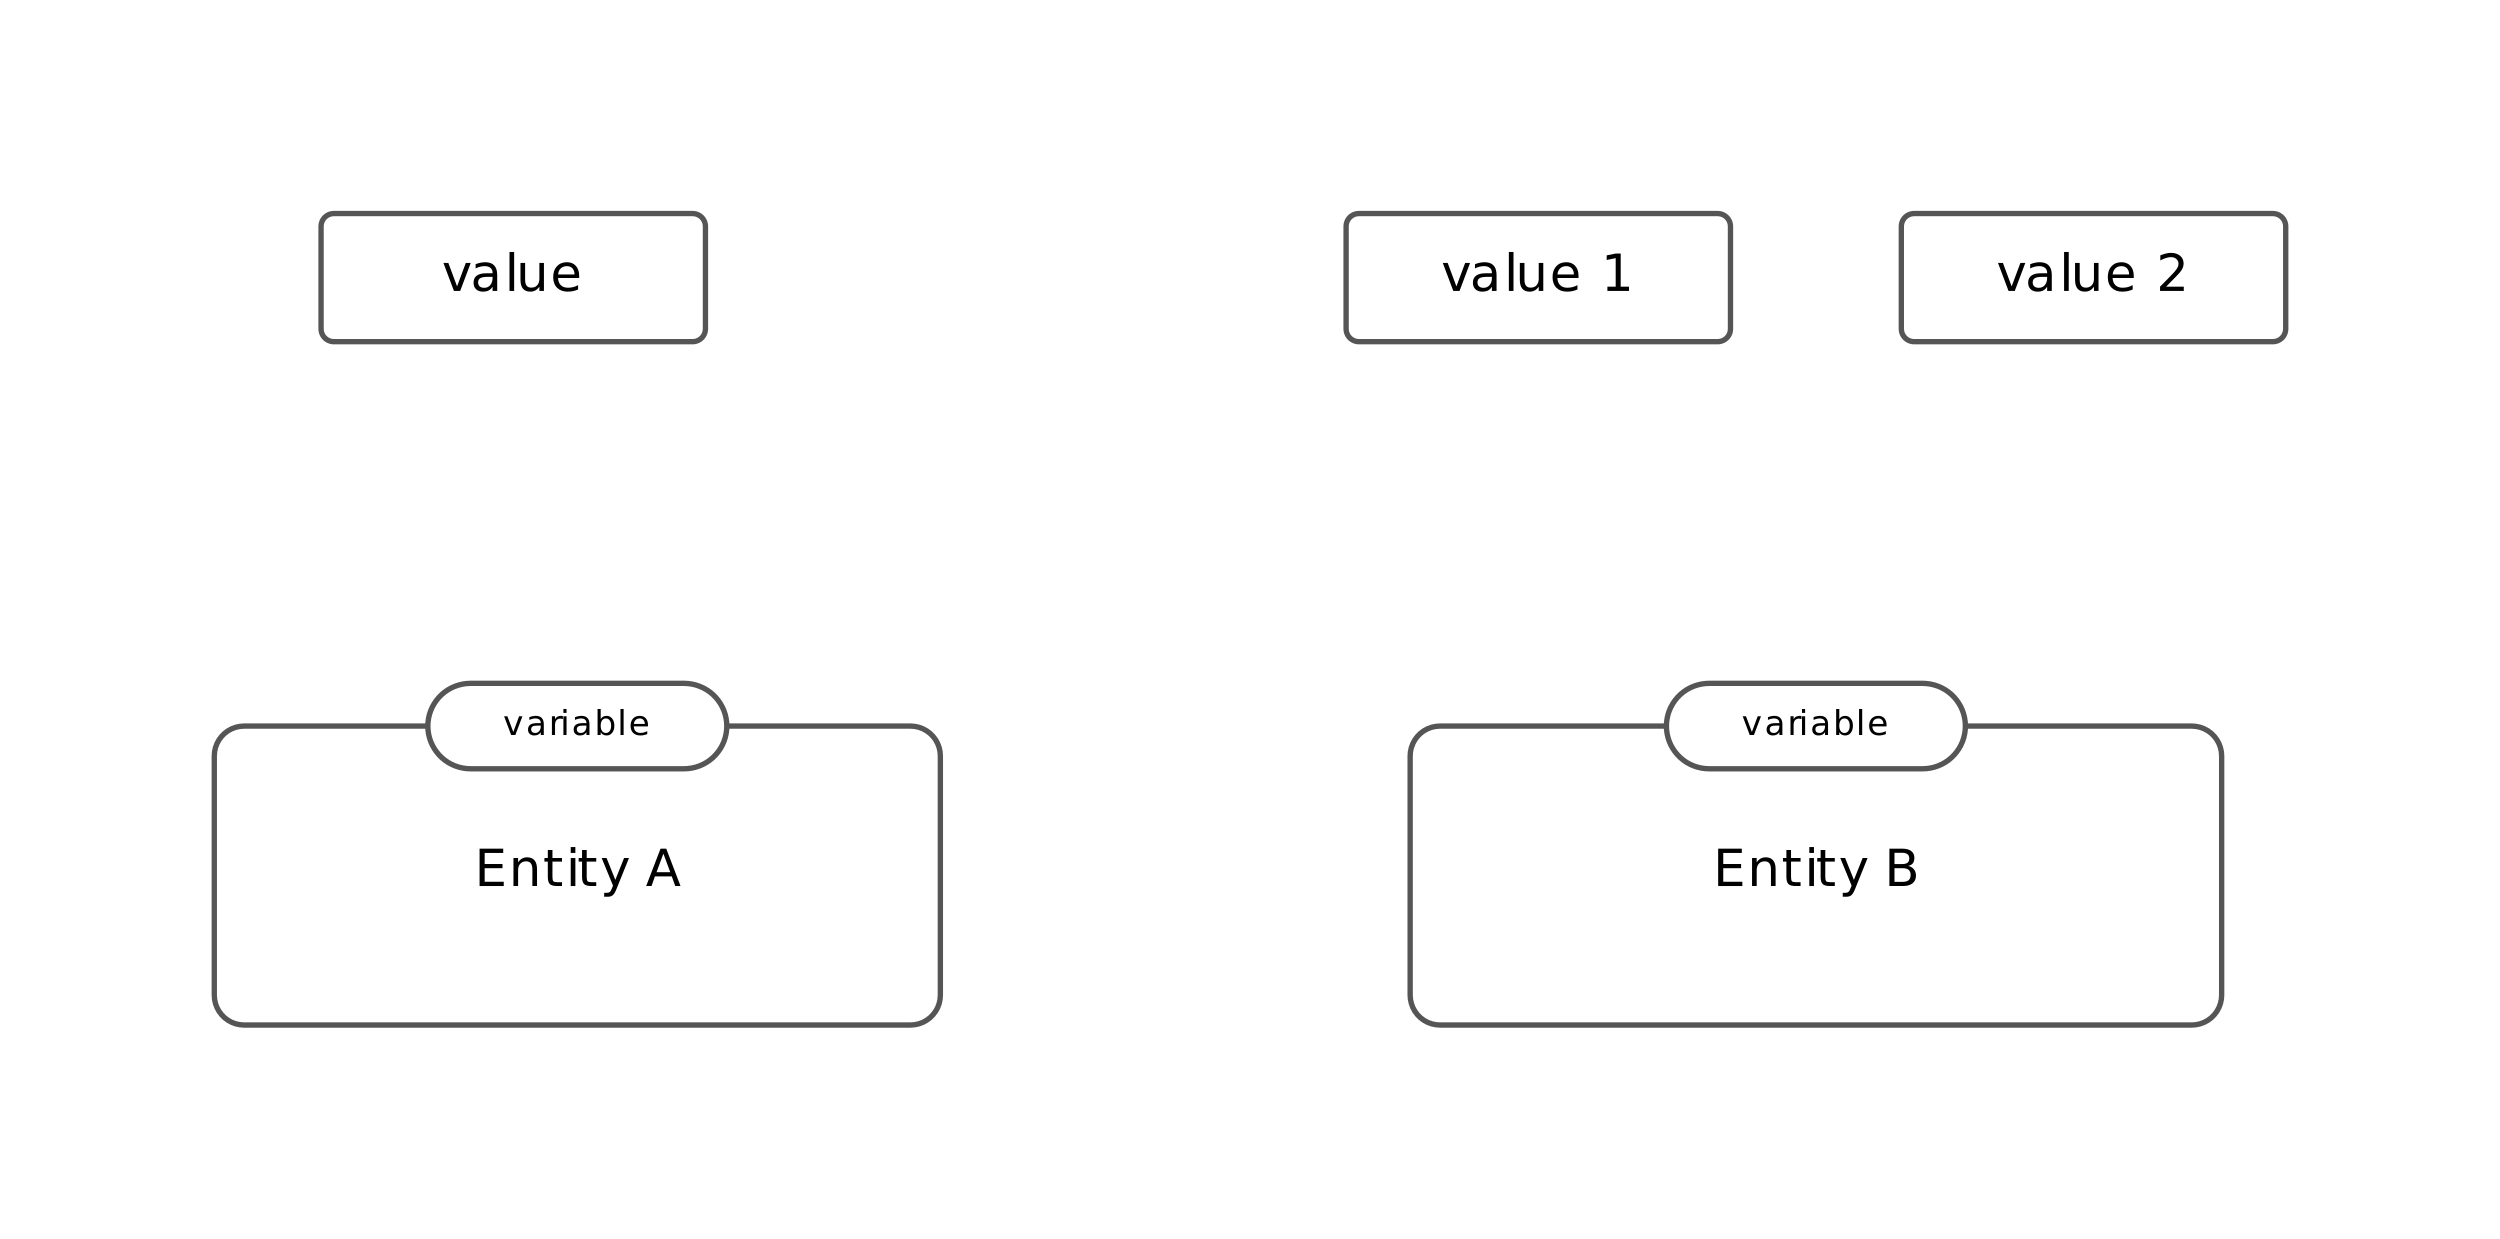
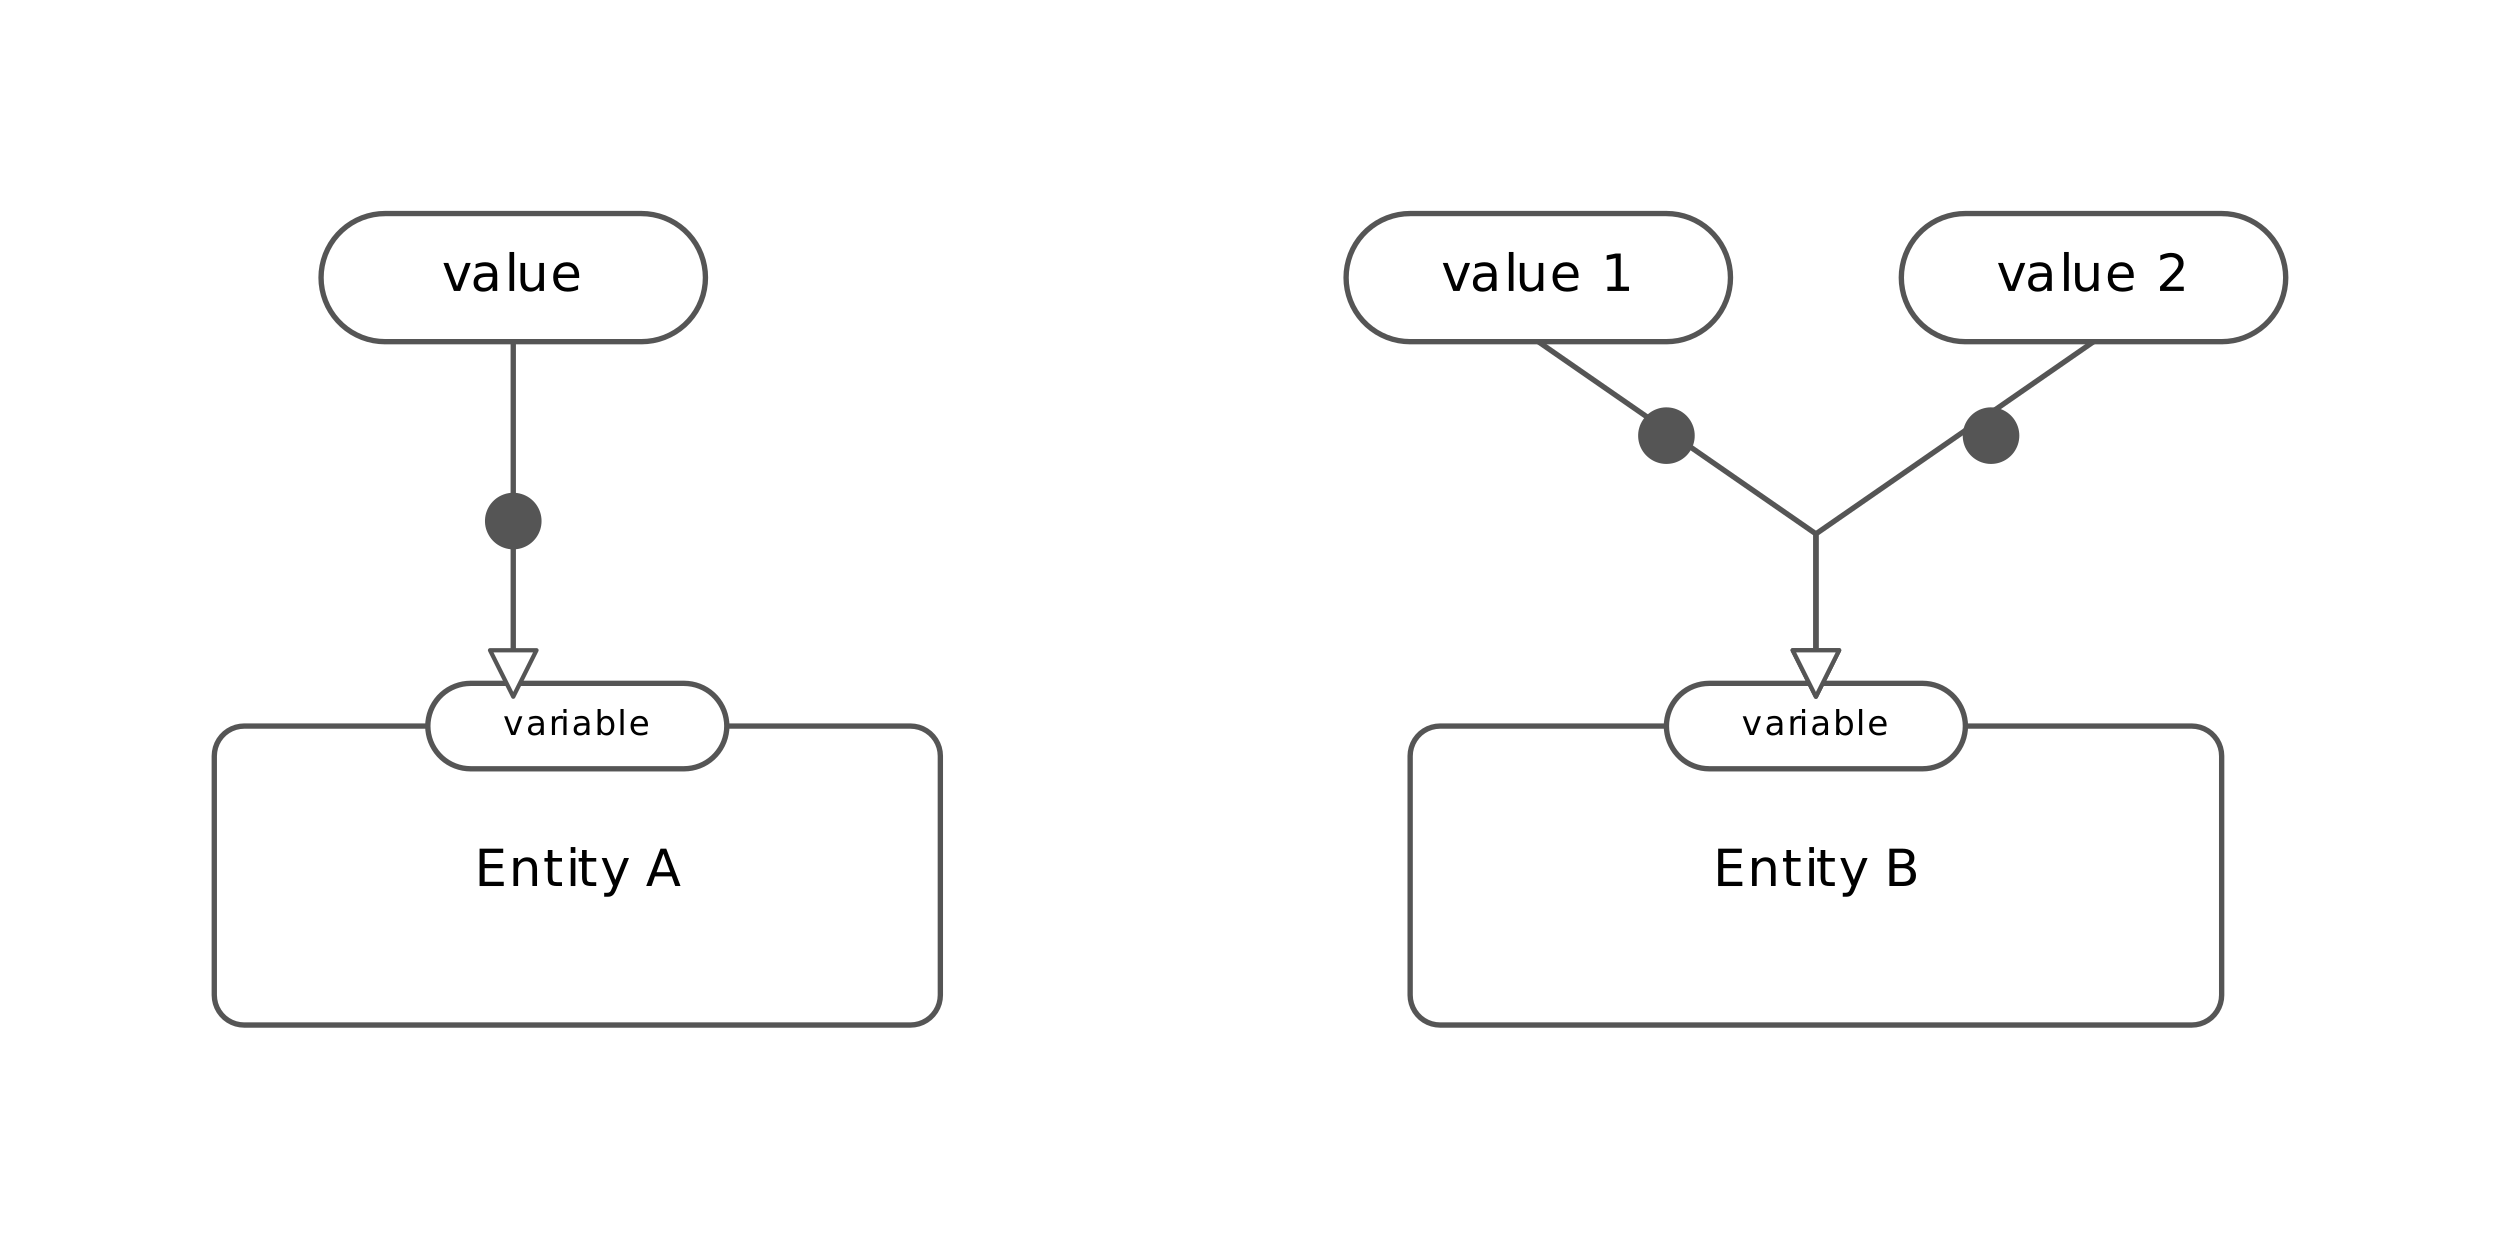
<svg xmlns="http://www.w3.org/2000/svg" xmlns:xlink="http://www.w3.org/1999/xlink" width="438" height="217" viewBox="0 0 438 217">
  <defs>
    <g>
      <g id="glyph-0-0">
        <path d="M 0.266 -4.906 L 1.125 -4.906 L 2.656 -0.797 L 4.188 -4.906 L 5.047 -4.906 L 3.203 0 L 2.109 0 Z M 0.266 -4.906 " />
      </g>
      <g id="glyph-0-1">
        <path d="M 3.078 -2.469 C 2.422 -2.469 1.969 -2.391 1.719 -2.234 C 1.469 -2.086 1.344 -1.836 1.344 -1.484 C 1.344 -1.191 1.438 -0.961 1.625 -0.797 C 1.812 -0.629 2.07 -0.547 2.406 -0.547 C 2.852 -0.547 3.207 -0.703 3.469 -1.016 C 3.738 -1.336 3.875 -1.766 3.875 -2.297 L 3.875 -2.469 Z M 4.688 -2.797 L 4.688 0 L 3.875 0 L 3.875 -0.75 C 3.695 -0.445 3.469 -0.223 3.188 -0.078 C 2.914 0.055 2.582 0.125 2.188 0.125 C 1.688 0.125 1.285 -0.016 0.984 -0.297 C 0.691 -0.578 0.547 -0.957 0.547 -1.438 C 0.547 -1.988 0.727 -2.398 1.094 -2.672 C 1.469 -2.953 2.02 -3.094 2.75 -3.094 L 3.875 -3.094 L 3.875 -3.188 C 3.875 -3.551 3.754 -3.832 3.516 -4.031 C 3.273 -4.238 2.93 -4.344 2.484 -4.344 C 2.203 -4.344 1.926 -4.305 1.656 -4.234 C 1.395 -4.172 1.145 -4.07 0.906 -3.938 L 0.906 -4.688 C 1.195 -4.801 1.477 -4.883 1.75 -4.938 C 2.031 -5 2.305 -5.031 2.578 -5.031 C 3.285 -5.031 3.812 -4.844 4.156 -4.469 C 4.508 -4.102 4.688 -3.547 4.688 -2.797 Z M 4.688 -2.797 " />
      </g>
      <g id="glyph-0-2">
        <path d="M 0.844 -6.828 L 1.656 -6.828 L 1.656 0 L 0.844 0 Z M 0.844 -6.828 " />
      </g>
      <g id="glyph-0-3">
        <path d="M 0.766 -1.938 L 0.766 -4.906 L 1.578 -4.906 L 1.578 -1.969 C 1.578 -1.5 1.664 -1.148 1.844 -0.922 C 2.02 -0.691 2.289 -0.578 2.656 -0.578 C 3.094 -0.578 3.438 -0.711 3.688 -0.984 C 3.945 -1.266 4.078 -1.645 4.078 -2.125 L 4.078 -4.906 L 4.875 -4.906 L 4.875 0 L 4.078 0 L 4.078 -0.75 C 3.879 -0.457 3.648 -0.238 3.391 -0.094 C 3.129 0.051 2.828 0.125 2.484 0.125 C 1.922 0.125 1.492 -0.047 1.203 -0.391 C 0.91 -0.742 0.766 -1.258 0.766 -1.938 Z M 2.797 -5.031 Z M 2.797 -5.031 " />
      </g>
      <g id="glyph-0-4">
        <path d="M 5.047 -2.656 L 5.047 -2.266 L 1.344 -2.266 C 1.375 -1.711 1.539 -1.289 1.844 -1 C 2.145 -0.707 2.562 -0.562 3.094 -0.562 C 3.406 -0.562 3.707 -0.598 4 -0.672 C 4.289 -0.742 4.578 -0.859 4.859 -1.016 L 4.859 -0.25 C 4.566 -0.125 4.27 -0.027 3.969 0.031 C 3.664 0.094 3.359 0.125 3.047 0.125 C 2.266 0.125 1.645 -0.098 1.188 -0.547 C 0.727 -1.004 0.5 -1.625 0.5 -2.406 C 0.5 -3.207 0.711 -3.844 1.141 -4.312 C 1.578 -4.789 2.164 -5.031 2.906 -5.031 C 3.562 -5.031 4.082 -4.816 4.469 -4.391 C 4.852 -3.961 5.047 -3.383 5.047 -2.656 Z M 4.234 -2.891 C 4.234 -3.336 4.113 -3.691 3.875 -3.953 C 3.633 -4.211 3.312 -4.344 2.906 -4.344 C 2.457 -4.344 2.098 -4.211 1.828 -3.953 C 1.555 -3.703 1.398 -3.348 1.359 -2.891 Z M 4.234 -2.891 " />
      </g>
      <g id="glyph-0-5">
        <path d="M 0.875 -6.547 L 5.016 -6.547 L 5.016 -5.797 L 1.766 -5.797 L 1.766 -3.859 L 4.891 -3.859 L 4.891 -3.125 L 1.766 -3.125 L 1.766 -0.75 L 5.109 -0.75 L 5.109 0 L 0.875 0 Z M 0.875 -6.547 " />
      </g>
      <g id="glyph-0-6">
        <path d="M 4.938 -2.969 L 4.938 0 L 4.125 0 L 4.125 -2.938 C 4.125 -3.406 4.031 -3.754 3.844 -3.984 C 3.664 -4.211 3.395 -4.328 3.031 -4.328 C 2.594 -4.328 2.25 -4.188 2 -3.906 C 1.75 -3.633 1.625 -3.258 1.625 -2.781 L 1.625 0 L 0.812 0 L 0.812 -4.906 L 1.625 -4.906 L 1.625 -4.156 C 1.82 -4.445 2.051 -4.664 2.312 -4.812 C 2.57 -4.957 2.875 -5.031 3.219 -5.031 C 3.781 -5.031 4.207 -4.852 4.5 -4.5 C 4.789 -4.156 4.938 -3.645 4.938 -2.969 Z M 4.938 -2.969 " />
      </g>
      <g id="glyph-0-7">
        <path d="M 1.641 -6.312 L 1.641 -4.906 L 3.312 -4.906 L 3.312 -4.281 L 1.641 -4.281 L 1.641 -1.625 C 1.641 -1.219 1.691 -0.957 1.797 -0.844 C 1.91 -0.727 2.141 -0.672 2.484 -0.672 L 3.312 -0.672 L 3.312 0 L 2.484 0 C 1.859 0 1.426 -0.113 1.188 -0.344 C 0.945 -0.582 0.828 -1.008 0.828 -1.625 L 0.828 -4.281 L 0.234 -4.281 L 0.234 -4.906 L 0.828 -4.906 L 0.828 -6.312 Z M 1.641 -6.312 " />
      </g>
      <g id="glyph-0-8">
        <path d="M 0.844 -4.906 L 1.656 -4.906 L 1.656 0 L 0.844 0 Z M 0.844 -6.828 L 1.656 -6.828 L 1.656 -5.797 L 0.844 -5.797 Z M 0.844 -6.828 " />
      </g>
      <g id="glyph-0-9">
        <path d="M 2.891 0.453 C 2.66 1.035 2.438 1.414 2.219 1.594 C 2.008 1.781 1.723 1.875 1.359 1.875 L 0.703 1.875 L 0.703 1.188 L 1.188 1.188 C 1.406 1.188 1.578 1.133 1.703 1.031 C 1.828 0.926 1.961 0.68 2.109 0.297 L 2.25 -0.078 L 0.266 -4.906 L 1.125 -4.906 L 2.656 -1.078 L 4.188 -4.906 L 5.047 -4.906 Z M 2.891 0.453 " />
      </g>
      <g id="glyph-0-10">
</g>
      <g id="glyph-0-11">
        <path d="M 3.078 -5.672 L 1.875 -2.422 L 4.281 -2.422 Z M 2.578 -6.547 L 3.578 -6.547 L 6.078 0 L 5.156 0 L 4.547 -1.688 L 1.594 -1.688 L 1 0 L 0.062 0 Z M 2.578 -6.547 " />
      </g>
      <g id="glyph-0-12">
        <path d="M 1.109 -0.75 L 2.562 -0.75 L 2.562 -5.75 L 0.984 -5.422 L 0.984 -6.234 L 2.547 -6.547 L 3.438 -6.547 L 3.438 -0.75 L 4.891 -0.75 L 4.891 0 L 1.109 0 Z M 1.109 -0.75 " />
      </g>
      <g id="glyph-0-13">
        <path d="M 1.719 -0.75 L 4.812 -0.75 L 4.812 0 L 0.656 0 L 0.656 -0.75 C 0.988 -1.094 1.445 -1.555 2.031 -2.141 C 2.613 -2.734 2.977 -3.113 3.125 -3.281 C 3.406 -3.602 3.602 -3.875 3.719 -4.094 C 3.832 -4.312 3.891 -4.531 3.891 -4.75 C 3.891 -5.094 3.766 -5.375 3.516 -5.594 C 3.273 -5.812 2.961 -5.922 2.578 -5.922 C 2.297 -5.922 2 -5.867 1.688 -5.766 C 1.383 -5.672 1.055 -5.531 0.703 -5.344 L 0.703 -6.234 C 1.055 -6.379 1.391 -6.488 1.703 -6.562 C 2.016 -6.633 2.297 -6.672 2.547 -6.672 C 3.234 -6.672 3.773 -6.5 4.172 -6.156 C 4.578 -5.82 4.781 -5.367 4.781 -4.797 C 4.781 -4.523 4.727 -4.27 4.625 -4.031 C 4.531 -3.789 4.348 -3.508 4.078 -3.188 C 4.004 -3.094 3.77 -2.844 3.375 -2.438 C 2.988 -2.039 2.438 -1.477 1.719 -0.75 Z M 1.719 -0.75 " />
      </g>
      <g id="glyph-0-14">
        <path d="M 1.766 -3.125 L 1.766 -0.734 L 3.188 -0.734 C 3.664 -0.734 4.02 -0.832 4.25 -1.031 C 4.477 -1.227 4.594 -1.531 4.594 -1.938 C 4.594 -2.344 4.477 -2.641 4.25 -2.828 C 4.02 -3.023 3.664 -3.125 3.188 -3.125 Z M 1.766 -5.828 L 1.766 -3.844 L 3.078 -3.844 C 3.516 -3.844 3.836 -3.922 4.047 -4.078 C 4.254 -4.242 4.359 -4.492 4.359 -4.828 C 4.359 -5.16 4.254 -5.41 4.047 -5.578 C 3.836 -5.742 3.516 -5.828 3.078 -5.828 Z M 0.875 -6.547 L 3.141 -6.547 C 3.816 -6.547 4.336 -6.406 4.703 -6.125 C 5.066 -5.844 5.25 -5.445 5.25 -4.938 C 5.25 -4.531 5.156 -4.207 4.969 -3.969 C 4.781 -3.738 4.508 -3.594 4.156 -3.531 C 4.582 -3.438 4.914 -3.238 5.156 -2.938 C 5.406 -2.645 5.531 -2.273 5.531 -1.828 C 5.531 -1.242 5.328 -0.789 4.922 -0.469 C 4.523 -0.156 3.961 0 3.234 0 L 0.875 0 Z M 0.875 -6.547 " />
      </g>
      <g id="glyph-1-0">
        <path d="M 0.172 -3.281 L 0.75 -3.281 L 1.781 -0.531 L 2.797 -3.281 L 3.375 -3.281 L 2.141 0 L 1.406 0 Z M 0.172 -3.281 " />
      </g>
      <g id="glyph-1-1">
        <path d="M 2.062 -1.656 C 1.625 -1.656 1.32 -1.602 1.156 -1.5 C 0.988 -1.395 0.906 -1.223 0.906 -0.984 C 0.906 -0.797 0.969 -0.645 1.094 -0.531 C 1.219 -0.414 1.391 -0.359 1.609 -0.359 C 1.898 -0.359 2.133 -0.461 2.312 -0.672 C 2.5 -0.891 2.594 -1.176 2.594 -1.531 L 2.594 -1.656 Z M 3.125 -1.875 L 3.125 0 L 2.594 0 L 2.594 -0.5 C 2.469 -0.301 2.312 -0.156 2.125 -0.062 C 1.945 0.027 1.723 0.078 1.453 0.078 C 1.117 0.078 0.852 -0.016 0.656 -0.203 C 0.457 -0.391 0.359 -0.641 0.359 -0.953 C 0.359 -1.328 0.484 -1.609 0.734 -1.797 C 0.984 -1.984 1.352 -2.078 1.844 -2.078 L 2.594 -2.078 L 2.594 -2.125 C 2.594 -2.375 2.508 -2.566 2.344 -2.703 C 2.188 -2.836 1.957 -2.906 1.656 -2.906 C 1.469 -2.906 1.285 -2.879 1.109 -2.828 C 0.93 -2.785 0.758 -2.723 0.594 -2.641 L 0.594 -3.125 C 0.789 -3.207 0.984 -3.266 1.172 -3.297 C 1.359 -3.336 1.539 -3.359 1.719 -3.359 C 2.188 -3.359 2.535 -3.234 2.766 -2.984 C 3.004 -2.742 3.125 -2.375 3.125 -1.875 Z M 3.125 -1.875 " />
      </g>
      <g id="glyph-1-2">
        <path d="M 2.469 -2.781 C 2.406 -2.812 2.336 -2.832 2.266 -2.844 C 2.191 -2.863 2.113 -2.875 2.031 -2.875 C 1.727 -2.875 1.492 -2.773 1.328 -2.578 C 1.172 -2.379 1.094 -2.098 1.094 -1.734 L 1.094 0 L 0.547 0 L 0.547 -3.281 L 1.094 -3.281 L 1.094 -2.766 C 1.195 -2.973 1.336 -3.125 1.516 -3.219 C 1.703 -3.312 1.926 -3.359 2.188 -3.359 C 2.227 -3.359 2.27 -3.352 2.312 -3.344 C 2.352 -3.344 2.406 -3.336 2.469 -3.328 Z M 2.469 -2.781 " />
      </g>
      <g id="glyph-1-3">
        <path d="M 0.562 -3.281 L 1.109 -3.281 L 1.109 0 L 0.562 0 Z M 0.562 -4.562 L 1.109 -4.562 L 1.109 -3.875 L 0.562 -3.875 Z M 0.562 -4.562 " />
      </g>
      <g id="glyph-1-4">
        <path d="M 2.922 -1.641 C 2.922 -2.035 2.836 -2.344 2.672 -2.562 C 2.516 -2.789 2.289 -2.906 2 -2.906 C 1.719 -2.906 1.492 -2.789 1.328 -2.562 C 1.172 -2.344 1.094 -2.035 1.094 -1.641 C 1.094 -1.242 1.172 -0.93 1.328 -0.703 C 1.492 -0.473 1.719 -0.359 2 -0.359 C 2.289 -0.359 2.516 -0.473 2.672 -0.703 C 2.836 -0.93 2.922 -1.242 2.922 -1.641 Z M 1.094 -2.781 C 1.195 -2.977 1.336 -3.125 1.516 -3.219 C 1.691 -3.312 1.898 -3.359 2.141 -3.359 C 2.535 -3.359 2.859 -3.195 3.109 -2.875 C 3.359 -2.562 3.484 -2.148 3.484 -1.641 C 3.484 -1.117 3.359 -0.703 3.109 -0.391 C 2.859 -0.078 2.535 0.078 2.141 0.078 C 1.898 0.078 1.691 0.027 1.516 -0.062 C 1.336 -0.156 1.195 -0.301 1.094 -0.5 L 1.094 0 L 0.547 0 L 0.547 -4.562 L 1.094 -4.562 Z M 1.094 -2.781 " />
      </g>
      <g id="glyph-1-5">
        <path d="M 0.562 -4.562 L 1.109 -4.562 L 1.109 0 L 0.562 0 Z M 0.562 -4.562 " />
      </g>
      <g id="glyph-1-6">
        <path d="M 3.375 -1.781 L 3.375 -1.516 L 0.891 -1.516 C 0.91 -1.141 1.02 -0.852 1.219 -0.656 C 1.426 -0.469 1.707 -0.375 2.062 -0.375 C 2.27 -0.375 2.469 -0.398 2.656 -0.453 C 2.852 -0.504 3.051 -0.578 3.25 -0.672 L 3.25 -0.172 C 3.051 -0.086 2.848 -0.023 2.641 0.016 C 2.441 0.055 2.238 0.078 2.031 0.078 C 1.508 0.078 1.094 -0.07 0.781 -0.375 C 0.477 -0.676 0.328 -1.086 0.328 -1.609 C 0.328 -2.148 0.473 -2.578 0.766 -2.891 C 1.055 -3.203 1.445 -3.359 1.938 -3.359 C 2.383 -3.359 2.734 -3.219 2.984 -2.938 C 3.242 -2.656 3.375 -2.27 3.375 -1.781 Z M 2.828 -1.938 C 2.828 -2.227 2.742 -2.461 2.578 -2.641 C 2.422 -2.816 2.211 -2.906 1.953 -2.906 C 1.648 -2.906 1.406 -2.816 1.219 -2.641 C 1.039 -2.473 0.938 -2.238 0.906 -1.938 Z M 2.828 -1.938 " />
      </g>
    </g>
  </defs>
  <rect x="-43.8" y="-21.7" width="525.6" height="260.4" fill="rgb(100%, 100%, 100%)" fill-opacity="1" />
-   <path fill-rule="nonzero" fill="rgb(100%, 100%, 100%)" fill-opacity="1" stroke-width="0.938" stroke-linecap="round" stroke-linejoin="round" stroke="rgb(33.333%, 33.333%, 33.333%)" stroke-opacity="1" stroke-miterlimit="10" d="M 58.496 37.414 L 121.352 37.414 L 121.668 37.438 L 121.984 37.504 L 122.281 37.617 L 122.562 37.77 L 122.82 37.961 L 123.047 38.188 L 123.238 38.445 L 123.391 38.727 L 123.504 39.027 L 123.57 39.34 L 123.594 39.66 L 123.594 57.617 L 123.57 57.938 L 123.504 58.25 L 123.391 58.551 L 123.238 58.832 L 123.047 59.086 L 122.82 59.312 L 122.562 59.504 L 122.281 59.66 L 121.984 59.77 L 121.668 59.84 L 121.352 59.863 L 58.496 59.863 L 58.176 59.84 L 57.863 59.77 L 57.562 59.66 L 57.281 59.504 L 57.023 59.312 L 56.797 59.086 L 56.605 58.832 L 56.453 58.551 L 56.34 58.25 L 56.273 57.938 L 56.25 57.617 L 56.25 39.66 L 56.273 39.34 L 56.34 39.027 L 56.453 38.727 L 56.605 38.445 L 56.797 38.188 L 57.023 37.961 L 57.281 37.77 L 57.562 37.617 L 57.863 37.504 L 58.176 37.438 Z M 58.496 37.414 " />
+   <path fill="none" stroke-width="0.938" stroke-linecap="round" stroke-linejoin="round" stroke="rgb(33.333%, 33.333%, 33.333%)" stroke-opacity="1" stroke-miterlimit="10" d="M 89.922 59.863 L 89.922 119.723 " />
+   <path fill="none" stroke-width="0.938" stroke-linecap="round" stroke-linejoin="round" stroke="rgb(33.333%, 33.333%, 33.333%)" stroke-opacity="1" stroke-miterlimit="10" d="M 269.508 59.863 L 318.148 93.535 L 318.148 119.723 " />
+   <path fill="none" stroke-width="0.938" stroke-linecap="round" stroke-linejoin="round" stroke="rgb(33.333%, 33.333%, 33.333%)" stroke-opacity="1" stroke-miterlimit="10" d="M 366.785 59.863 L 318.148 93.535 L 318.148 119.723 " />
+   <path fill-rule="nonzero" fill="rgb(100%, 100%, 100%)" fill-opacity="1" stroke-width="0.938" stroke-linecap="round" stroke-linejoin="round" stroke="rgb(33.333%, 33.333%, 33.333%)" stroke-opacity="1" stroke-miterlimit="10" d="M 67.473 37.414 L 112.371 37.414 L 113.406 37.461 L 114.434 37.605 L 115.441 37.844 L 116.426 38.172 L 117.375 38.59 L 118.281 39.094 L 119.133 39.68 L 119.934 40.344 L 120.664 41.078 L 121.328 41.875 L 121.914 42.73 L 122.418 43.637 L 122.836 44.582 L 123.168 45.566 L 123.402 46.574 L 123.547 47.602 L 123.594 48.637 L 123.547 49.672 L 123.402 50.699 L 123.168 51.711 L 122.836 52.691 L 122.418 53.641 L 121.914 54.547 L 121.328 55.402 L 120.664 56.199 L 119.934 56.934 L 119.133 57.594 L 118.281 58.18 L 117.375 58.684 L 116.426 59.105 L 115.441 59.434 L 114.434 59.672 L 113.406 59.812 L 112.371 59.863 L 67.473 59.863 L 66.438 59.812 L 65.41 59.672 L 64.402 59.434 L 63.418 59.105 L 62.473 58.684 L 61.566 58.18 L 60.711 57.594 L 59.914 56.934 L 59.18 56.199 L 58.516 55.402 L 57.93 54.547 L 57.426 53.641 L 57.008 52.691 L 56.68 51.711 L 56.441 50.699 L 56.297 49.672 L 56.25 48.637 L 56.297 47.602 L 56.441 46.574 L 56.68 45.566 L 57.008 44.582 L 57.426 43.637 L 57.93 42.73 L 58.516 41.875 L 59.18 41.078 L 59.914 40.344 L 60.711 39.68 L 61.566 39.094 L 62.473 38.59 L 63.418 38.172 L 64.402 37.844 L 65.41 37.605 L 66.438 37.461 Z M 67.473 37.414 " />
  <g fill="rgb(0%, 0%, 0%)" fill-opacity="1">
    <use xlink:href="#glyph-0-0" x="77.422" y="50.972" />
    <use xlink:href="#glyph-0-1" x="82.422" y="50.972" />
    <use xlink:href="#glyph-0-2" x="88.422" y="50.972" />
    <use xlink:href="#glyph-0-3" x="90.422" y="50.972" />
    <use xlink:href="#glyph-0-4" x="96.422" y="50.972" />
  </g>
  <path fill-rule="nonzero" fill="rgb(100%, 100%, 100%)" fill-opacity="1" stroke-width="0.938" stroke-linecap="round" stroke-linejoin="round" stroke="rgb(33.333%, 33.333%, 33.333%)" stroke-opacity="1" stroke-miterlimit="10" d="M 42.781 127.207 L 159.512 127.207 L 160.258 127.262 L 160.988 127.418 L 161.688 127.68 L 162.344 128.039 L 162.941 128.484 L 163.469 129.016 L 163.918 129.613 L 164.277 130.27 L 164.539 130.969 L 164.695 131.699 L 164.75 132.445 L 164.75 174.348 L 164.695 175.094 L 164.539 175.824 L 164.277 176.523 L 163.918 177.18 L 163.469 177.777 L 162.941 178.309 L 162.344 178.754 L 161.688 179.113 L 160.988 179.375 L 160.258 179.531 L 159.512 179.586 L 42.781 179.586 L 42.035 179.531 L 41.305 179.375 L 40.605 179.113 L 39.949 178.754 L 39.352 178.309 L 38.824 177.777 L 38.375 177.18 L 38.016 176.523 L 37.754 175.824 L 37.598 175.094 L 37.543 174.348 L 37.543 132.445 L 37.598 131.699 L 37.754 130.969 L 38.016 130.27 L 38.375 129.613 L 38.824 129.016 L 39.352 128.484 L 39.949 128.039 L 40.605 127.68 L 41.305 127.418 L 42.035 127.262 Z M 42.781 127.207 " />
  <g fill="rgb(0%, 0%, 0%)" fill-opacity="1">
    <use xlink:href="#glyph-0-5" x="83.148" y="155.233" />
    <use xlink:href="#glyph-0-6" x="89.148" y="155.233" />
    <use xlink:href="#glyph-0-7" x="95.148" y="155.233" />
    <use xlink:href="#glyph-0-8" x="99.148" y="155.233" />
    <use xlink:href="#glyph-0-7" x="101.148" y="155.233" />
    <use xlink:href="#glyph-0-9" x="105.148" y="155.233" />
    <use xlink:href="#glyph-0-10" x="110.148" y="155.233" />
    <use xlink:href="#glyph-0-11" x="113.148" y="155.233" />
  </g>
  <path fill-rule="nonzero" fill="rgb(100%, 100%, 100%)" fill-opacity="1" stroke-width="0.938" stroke-linecap="round" stroke-linejoin="round" stroke="rgb(33.333%, 33.333%, 33.333%)" stroke-opacity="1" stroke-miterlimit="10" d="M 82.441 119.723 L 119.852 119.723 L 120.543 119.758 L 121.227 119.852 L 121.902 120.012 L 122.555 120.23 L 123.188 120.508 L 123.793 120.844 L 124.363 121.234 L 124.895 121.676 L 125.383 122.164 L 125.824 122.699 L 126.215 123.27 L 126.551 123.871 L 126.832 124.504 L 127.051 125.16 L 127.207 125.832 L 127.305 126.516 L 127.336 127.207 L 127.305 127.898 L 127.207 128.582 L 127.051 129.254 L 126.832 129.91 L 126.551 130.543 L 126.215 131.145 L 125.824 131.715 L 125.383 132.246 L 124.895 132.738 L 124.363 133.18 L 123.793 133.57 L 123.188 133.906 L 122.555 134.184 L 121.902 134.402 L 121.227 134.562 L 120.543 134.656 L 119.852 134.691 L 82.441 134.691 L 81.75 134.656 L 81.066 134.562 L 80.391 134.402 L 79.738 134.184 L 79.105 133.906 L 78.5 133.57 L 77.93 133.18 L 77.398 132.738 L 76.91 132.246 L 76.469 131.715 L 76.078 131.145 L 75.742 130.543 L 75.461 129.91 L 75.242 129.254 L 75.086 128.582 L 74.988 127.898 L 74.957 127.207 L 74.988 126.516 L 75.086 125.832 L 75.242 125.16 L 75.461 124.504 L 75.742 123.871 L 76.078 123.27 L 76.469 122.699 L 76.91 122.164 L 77.398 121.676 L 77.93 121.234 L 78.5 120.844 L 79.105 120.508 L 79.738 120.23 L 80.391 120.012 L 81.066 119.852 L 81.75 119.758 Z M 82.441 119.723 " />
  <g fill="rgb(0%, 0%, 0%)" fill-opacity="1">
    <use xlink:href="#glyph-1-0" x="88.148" y="128.776" />
    <use xlink:href="#glyph-1-1" x="92.148" y="128.776" />
    <use xlink:href="#glyph-1-2" x="96.148" y="128.776" />
    <use xlink:href="#glyph-1-3" x="98.148" y="128.776" />
    <use xlink:href="#glyph-1-1" x="100.148" y="128.776" />
    <use xlink:href="#glyph-1-4" x="104.148" y="128.776" />
    <use xlink:href="#glyph-1-5" x="108.148" y="128.776" />
    <use xlink:href="#glyph-1-6" x="110.148" y="128.776" />
  </g>
-   <path fill-rule="nonzero" fill="rgb(100%, 100%, 100%)" fill-opacity="1" stroke-width="0.938" stroke-linecap="round" stroke-linejoin="round" stroke="rgb(33.333%, 33.333%, 33.333%)" stroke-opacity="1" stroke-miterlimit="10" d="M 238.082 37.414 L 300.938 37.414 L 301.254 37.438 L 301.57 37.504 L 301.867 37.617 L 302.148 37.77 L 302.406 37.961 L 302.633 38.188 L 302.824 38.445 L 302.977 38.727 L 303.09 39.027 L 303.156 39.34 L 303.18 39.66 L 303.18 57.617 L 303.156 57.938 L 303.09 58.25 L 302.977 58.551 L 302.824 58.832 L 302.633 59.086 L 302.406 59.312 L 302.148 59.504 L 301.867 59.66 L 301.57 59.77 L 301.254 59.84 L 300.938 59.863 L 238.082 59.863 L 237.762 59.84 L 237.449 59.77 L 237.148 59.66 L 236.867 59.504 L 236.609 59.312 L 236.383 59.086 L 236.191 58.832 L 236.039 58.551 L 235.926 58.25 L 235.859 57.938 L 235.836 57.617 L 235.836 39.66 L 235.859 39.34 L 235.926 39.027 L 236.039 38.727 L 236.191 38.445 L 236.383 38.188 L 236.609 37.961 L 236.867 37.77 L 237.148 37.617 L 237.449 37.504 L 237.762 37.438 Z M 238.082 37.414 " />
+   <path fill-rule="nonzero" fill="rgb(100%, 100%, 100%)" fill-opacity="1" stroke-width="0.938" stroke-linecap="round" stroke-linejoin="round" stroke="rgb(33.333%, 33.333%, 33.333%)" stroke-opacity="1" stroke-miterlimit="10" d="M 247.059 37.414 L 291.957 37.414 L 292.992 37.461 L 294.02 37.605 L 295.027 37.844 L 296.012 38.172 L 296.961 38.59 L 297.867 39.094 L 298.723 39.68 L 299.52 40.344 L 300.25 41.078 L 300.914 41.875 L 301.5 42.73 L 302.004 43.637 L 302.422 44.582 L 302.754 45.566 L 302.988 46.574 L 303.133 47.602 L 303.18 48.637 L 303.133 49.672 L 302.988 50.699 L 302.754 51.711 L 302.422 52.691 L 302.004 53.641 L 301.5 54.547 L 300.914 55.402 L 300.25 56.199 L 299.52 56.934 L 298.723 57.594 L 297.867 58.18 L 296.961 58.684 L 296.012 59.105 L 295.027 59.434 L 294.02 59.672 L 292.992 59.812 L 291.957 59.863 L 247.059 59.863 L 246.023 59.812 L 244.996 59.672 L 243.988 59.434 L 243.004 59.105 L 242.059 58.684 L 241.152 58.18 L 240.297 57.594 L 239.5 56.934 L 238.766 56.199 L 238.102 55.402 L 237.516 54.547 L 237.012 53.641 L 236.594 52.691 L 236.266 51.711 L 236.027 50.699 L 235.883 49.672 L 235.836 48.637 L 235.883 47.602 L 236.027 46.574 L 236.266 45.566 L 236.594 44.582 L 237.012 43.637 L 237.516 42.73 L 238.102 41.875 L 238.766 41.078 L 239.5 40.344 L 240.297 39.68 L 241.152 39.094 L 242.059 38.59 L 243.004 38.172 L 243.988 37.844 L 244.996 37.605 L 246.023 37.461 Z M 247.059 37.414 " />
  <g fill="rgb(0%, 0%, 0%)" fill-opacity="1">
    <use xlink:href="#glyph-0-0" x="252.508" y="50.972" />
    <use xlink:href="#glyph-0-1" x="257.508" y="50.972" />
    <use xlink:href="#glyph-0-2" x="263.508" y="50.972" />
    <use xlink:href="#glyph-0-3" x="265.508" y="50.972" />
    <use xlink:href="#glyph-0-4" x="271.508" y="50.972" />
    <use xlink:href="#glyph-0-10" x="277.508" y="50.972" />
    <use xlink:href="#glyph-0-12" x="280.508" y="50.972" />
  </g>
-   <path fill-rule="nonzero" fill="rgb(100%, 100%, 100%)" fill-opacity="1" stroke-width="0.938" stroke-linecap="round" stroke-linejoin="round" stroke="rgb(33.333%, 33.333%, 33.333%)" stroke-opacity="1" stroke-miterlimit="10" d="M 335.355 37.414 L 398.211 37.414 L 398.531 37.438 L 398.844 37.504 L 399.145 37.617 L 399.426 37.77 L 399.684 37.961 L 399.91 38.188 L 400.102 38.445 L 400.254 38.727 L 400.367 39.027 L 400.434 39.34 L 400.457 39.66 L 400.457 57.617 L 400.434 57.938 L 400.367 58.25 L 400.254 58.551 L 400.102 58.832 L 399.91 59.086 L 399.684 59.312 L 399.426 59.504 L 399.145 59.66 L 398.844 59.77 L 398.531 59.84 L 398.211 59.863 L 335.355 59.863 L 335.039 59.84 L 334.723 59.77 L 334.426 59.66 L 334.145 59.504 L 333.887 59.312 L 333.66 59.086 L 333.469 58.832 L 333.316 58.551 L 333.203 58.25 L 333.137 57.938 L 333.113 57.617 L 333.113 39.66 L 333.137 39.34 L 333.203 39.027 L 333.316 38.727 L 333.469 38.445 L 333.66 38.188 L 333.887 37.961 L 334.145 37.77 L 334.426 37.617 L 334.723 37.504 L 335.039 37.438 Z M 335.355 37.414 " />
+   <path fill-rule="nonzero" fill="rgb(100%, 100%, 100%)" fill-opacity="1" stroke-width="0.938" stroke-linecap="round" stroke-linejoin="round" stroke="rgb(33.333%, 33.333%, 33.333%)" stroke-opacity="1" stroke-miterlimit="10" d="M 344.336 37.414 L 389.234 37.414 L 390.27 37.461 L 391.297 37.605 L 392.305 37.844 L 393.289 38.172 L 394.234 38.59 L 395.141 39.094 L 395.996 39.68 L 396.793 40.344 L 397.527 41.078 L 398.191 41.875 L 398.777 42.73 L 399.281 43.637 L 399.699 44.582 L 400.027 45.566 L 400.266 46.574 L 400.41 47.602 L 400.457 48.637 L 400.41 49.672 L 400.266 50.699 L 400.027 51.711 L 399.699 52.691 L 399.281 53.641 L 398.777 54.547 L 398.191 55.402 L 397.527 56.199 L 396.793 56.934 L 395.996 57.594 L 395.141 58.18 L 394.234 58.684 L 393.289 59.105 L 392.305 59.434 L 391.297 59.672 L 390.27 59.812 L 389.234 59.863 L 344.336 59.863 L 343.301 59.812 L 342.273 59.672 L 341.266 59.434 L 340.281 59.105 L 339.332 58.684 L 338.426 58.18 L 337.57 57.594 L 336.773 56.934 L 336.043 56.199 L 335.379 55.402 L 334.793 54.547 L 334.289 53.641 L 333.871 52.691 L 333.539 51.711 L 333.305 50.699 L 333.16 49.672 L 333.113 48.637 L 333.16 47.602 L 333.305 46.574 L 333.539 45.566 L 333.871 44.582 L 334.289 43.637 L 334.793 42.73 L 335.379 41.875 L 336.043 41.078 L 336.773 40.344 L 337.57 39.68 L 338.426 39.094 L 339.332 38.59 L 340.281 38.172 L 341.266 37.844 L 342.273 37.605 L 343.301 37.461 Z M 344.336 37.414 " />
  <g fill="rgb(0%, 0%, 0%)" fill-opacity="1">
    <use xlink:href="#glyph-0-0" x="349.785" y="50.972" />
    <use xlink:href="#glyph-0-1" x="354.785" y="50.972" />
    <use xlink:href="#glyph-0-2" x="360.785" y="50.972" />
    <use xlink:href="#glyph-0-3" x="362.785" y="50.972" />
    <use xlink:href="#glyph-0-4" x="368.785" y="50.972" />
    <use xlink:href="#glyph-0-10" x="374.785" y="50.972" />
    <use xlink:href="#glyph-0-13" x="377.785" y="50.972" />
  </g>
  <path fill-rule="nonzero" fill="rgb(100%, 100%, 100%)" fill-opacity="1" stroke-width="0.938" stroke-linecap="round" stroke-linejoin="round" stroke="rgb(33.333%, 33.333%, 33.333%)" stroke-opacity="1" stroke-miterlimit="10" d="M 252.297 127.207 L 383.996 127.207 L 384.742 127.262 L 385.469 127.418 L 386.172 127.68 L 386.828 128.039 L 387.426 128.484 L 387.953 129.016 L 388.402 129.613 L 388.758 130.27 L 389.02 130.969 L 389.18 131.699 L 389.234 132.445 L 389.234 174.348 L 389.18 175.094 L 389.02 175.824 L 388.758 176.523 L 388.402 177.18 L 387.953 177.777 L 387.426 178.309 L 386.828 178.754 L 386.172 179.113 L 385.469 179.375 L 384.742 179.531 L 383.996 179.586 L 252.297 179.586 L 251.555 179.531 L 250.824 179.375 L 250.121 179.113 L 249.465 178.754 L 248.867 178.309 L 248.34 177.777 L 247.891 177.18 L 247.535 176.523 L 247.273 175.824 L 247.113 175.094 L 247.059 174.348 L 247.059 132.445 L 247.113 131.699 L 247.273 130.969 L 247.535 130.27 L 247.891 129.613 L 248.34 129.016 L 248.867 128.484 L 249.465 128.039 L 250.121 127.68 L 250.824 127.418 L 251.555 127.262 Z M 252.297 127.207 " />
  <g fill="rgb(0%, 0%, 0%)" fill-opacity="1">
    <use xlink:href="#glyph-0-5" x="300.148" y="155.233" />
    <use xlink:href="#glyph-0-6" x="306.148" y="155.233" />
    <use xlink:href="#glyph-0-7" x="312.148" y="155.233" />
    <use xlink:href="#glyph-0-8" x="316.148" y="155.233" />
    <use xlink:href="#glyph-0-7" x="318.148" y="155.233" />
    <use xlink:href="#glyph-0-9" x="322.148" y="155.233" />
    <use xlink:href="#glyph-0-10" x="327.148" y="155.233" />
    <use xlink:href="#glyph-0-14" x="330.148" y="155.233" />
  </g>
  <path fill-rule="nonzero" fill="rgb(100%, 100%, 100%)" fill-opacity="1" stroke-width="0.938" stroke-linecap="round" stroke-linejoin="round" stroke="rgb(33.333%, 33.333%, 33.333%)" stroke-opacity="1" stroke-miterlimit="10" d="M 299.441 119.723 L 336.852 119.723 L 337.543 119.758 L 338.227 119.852 L 338.902 120.012 L 339.555 120.23 L 340.188 120.508 L 340.793 120.844 L 341.363 121.234 L 341.895 121.676 L 342.383 122.164 L 342.824 122.699 L 343.215 123.27 L 343.551 123.871 L 343.832 124.504 L 344.051 125.16 L 344.207 125.832 L 344.305 126.516 L 344.336 127.207 L 344.305 127.898 L 344.207 128.582 L 344.051 129.254 L 343.832 129.91 L 343.551 130.543 L 343.215 131.145 L 342.824 131.715 L 342.383 132.246 L 341.895 132.738 L 341.363 133.18 L 340.793 133.57 L 340.188 133.906 L 339.555 134.184 L 338.902 134.402 L 338.227 134.562 L 337.543 134.656 L 336.852 134.691 L 299.441 134.691 L 298.75 134.656 L 298.066 134.562 L 297.391 134.402 L 296.738 134.184 L 296.105 133.906 L 295.5 133.57 L 294.93 133.18 L 294.398 132.738 L 293.91 132.246 L 293.469 131.715 L 293.078 131.145 L 292.742 130.543 L 292.461 129.91 L 292.242 129.254 L 292.086 128.582 L 291.988 127.898 L 291.957 127.207 L 291.988 126.516 L 292.086 125.832 L 292.242 125.16 L 292.461 124.504 L 292.742 123.871 L 293.078 123.27 L 293.469 122.699 L 293.91 122.164 L 294.398 121.676 L 294.93 121.234 L 295.5 120.844 L 296.105 120.508 L 296.738 120.23 L 297.391 120.012 L 298.066 119.852 L 298.75 119.758 Z M 299.441 119.723 " />
  <g fill="rgb(0%, 0%, 0%)" fill-opacity="1">
    <use xlink:href="#glyph-1-0" x="305.148" y="128.776" />
    <use xlink:href="#glyph-1-1" x="309.148" y="128.776" />
    <use xlink:href="#glyph-1-2" x="313.148" y="128.776" />
    <use xlink:href="#glyph-1-3" x="315.148" y="128.776" />
    <use xlink:href="#glyph-1-1" x="317.148" y="128.776" />
    <use xlink:href="#glyph-1-4" x="321.148" y="128.776" />
    <use xlink:href="#glyph-1-5" x="325.148" y="128.776" />
    <use xlink:href="#glyph-1-6" x="327.148" y="128.776" />
  </g>
+   <path fill-rule="nonzero" fill="rgb(33.333%, 33.333%, 33.333%)" fill-opacity="1" stroke-width="0.938" stroke-linecap="round" stroke-linejoin="round" stroke="rgb(33.333%, 33.333%, 33.333%)" stroke-opacity="1" stroke-miterlimit="10" d="M 94.41 91.289 L 94.398 91.645 L 94.355 92 L 94.285 92.352 L 94.188 92.695 L 94.062 93.027 L 93.91 93.352 L 93.734 93.66 L 93.535 93.957 L 93.309 94.234 L 93.066 94.496 L 92.801 94.734 L 92.52 94.953 L 92.219 95.148 L 91.906 95.316 L 91.578 95.461 L 91.242 95.582 L 90.898 95.672 L 90.547 95.734 L 90.191 95.77 L 89.832 95.777 L 89.477 95.758 L 89.125 95.707 L 88.773 95.629 L 88.434 95.523 L 88.102 95.395 L 87.781 95.234 L 87.477 95.055 L 87.184 94.848 L 86.91 94.617 L 86.656 94.367 L 86.422 94.098 L 86.207 93.812 L 86.02 93.508 L 85.855 93.191 L 85.719 92.863 L 85.605 92.523 L 85.52 92.176 L 85.465 91.824 L 85.438 91.469 L 85.438 91.109 L 85.465 90.754 L 85.52 90.402 L 85.605 90.055 L 85.719 89.719 L 85.855 89.387 L 86.02 89.07 L 86.207 88.766 L 86.422 88.48 L 86.656 88.211 L 86.91 87.961 L 87.184 87.73 L 87.477 87.527 L 87.781 87.344 L 88.102 87.188 L 88.434 87.055 L 88.773 86.949 L 89.125 86.871 L 89.477 86.82 L 89.832 86.801 L 90.191 86.809 L 90.547 86.844 L 90.898 86.906 L 91.242 87 L 91.578 87.117 L 91.906 87.262 L 92.219 87.43 L 92.52 87.625 L 92.801 87.844 L 93.066 88.082 L 93.309 88.344 L 93.535 88.621 L 93.734 88.918 L 93.91 89.227 L 94.062 89.551 L 94.188 89.887 L 94.285 90.23 L 94.355 90.578 L 94.398 90.934 Z M 94.41 91.289 " />
+   <path fill-rule="nonzero" fill="rgb(33.333%, 33.333%, 33.333%)" fill-opacity="1" stroke-width="0.938" stroke-linecap="round" stroke-linejoin="round" stroke="rgb(33.333%, 33.333%, 33.333%)" stroke-opacity="1" stroke-miterlimit="10" d="M 296.445 76.324 L 296.434 76.68 L 296.391 77.035 L 296.32 77.387 L 296.223 77.727 L 296.098 78.062 L 295.945 78.387 L 295.77 78.695 L 295.566 78.992 L 295.344 79.27 L 295.102 79.531 L 294.836 79.77 L 294.551 79.988 L 294.254 80.184 L 293.938 80.352 L 293.613 80.496 L 293.277 80.617 L 292.93 80.707 L 292.578 80.77 L 292.223 80.805 L 291.867 80.812 L 291.512 80.793 L 291.156 80.742 L 290.809 80.664 L 290.469 80.559 L 290.137 80.43 L 289.816 80.27 L 289.508 80.086 L 289.219 79.883 L 288.945 79.652 L 288.688 79.402 L 288.453 79.133 L 288.242 78.848 L 288.055 78.543 L 287.891 78.227 L 287.75 77.898 L 287.641 77.559 L 287.555 77.211 L 287.5 76.859 L 287.473 76.504 L 287.473 76.145 L 287.5 75.789 L 287.555 75.438 L 287.641 75.09 L 287.75 74.75 L 287.891 74.422 L 288.055 74.105 L 288.242 73.801 L 288.453 73.516 L 288.688 73.246 L 288.945 72.996 L 289.219 72.766 L 289.508 72.559 L 289.816 72.379 L 290.137 72.219 L 290.469 72.09 L 290.809 71.984 L 291.156 71.906 L 291.512 71.855 L 291.867 71.836 L 292.223 71.844 L 292.578 71.879 L 292.93 71.941 L 293.277 72.031 L 293.613 72.152 L 293.938 72.297 L 294.254 72.465 L 294.551 72.66 L 294.836 72.879 L 295.102 73.117 L 295.344 73.379 L 295.566 73.656 L 295.77 73.953 L 295.945 74.262 L 296.098 74.586 L 296.223 74.918 L 296.32 75.262 L 296.391 75.613 L 296.434 75.969 Z M 296.445 76.324 " />
+   <path fill-rule="nonzero" fill="rgb(33.333%, 33.333%, 33.333%)" fill-opacity="1" stroke-width="0.938" stroke-linecap="round" stroke-linejoin="round" stroke="rgb(33.333%, 33.333%, 33.333%)" stroke-opacity="1" stroke-miterlimit="10" d="M 353.316 76.324 L 353.301 76.68 L 353.258 77.035 L 353.188 77.387 L 353.09 77.727 L 352.965 78.062 L 352.812 78.387 L 352.637 78.695 L 352.438 78.992 L 352.215 79.27 L 351.969 79.531 L 351.703 79.77 L 351.422 79.988 L 351.121 80.184 L 350.809 80.352 L 350.48 80.496 L 350.145 80.617 L 349.801 80.707 L 349.449 80.77 L 349.094 80.805 L 348.738 80.812 L 348.379 80.793 L 348.027 80.742 L 347.68 80.664 L 347.336 80.559 L 347.004 80.43 L 346.684 80.27 L 346.379 80.086 L 346.086 79.883 L 345.812 79.652 L 345.559 79.402 L 345.324 79.133 L 345.113 78.848 L 344.922 78.543 L 344.758 78.227 L 344.621 77.898 L 344.508 77.559 L 344.426 77.211 L 344.367 76.859 L 344.34 76.504 L 344.34 76.145 L 344.367 75.789 L 344.426 75.438 L 344.508 75.09 L 344.621 74.75 L 344.758 74.422 L 344.922 74.105 L 345.113 73.801 L 345.324 73.516 L 345.559 73.246 L 345.812 72.996 L 346.086 72.766 L 346.379 72.559 L 346.684 72.379 L 347.004 72.219 L 347.336 72.09 L 347.68 71.984 L 348.027 71.906 L 348.379 71.855 L 348.738 71.836 L 349.094 71.844 L 349.449 71.879 L 349.801 71.941 L 350.145 72.031 L 350.48 72.152 L 350.809 72.297 L 351.121 72.465 L 351.422 72.66 L 351.703 72.879 L 351.969 73.117 L 352.215 73.379 L 352.438 73.656 L 352.637 73.953 L 352.812 74.262 L 352.965 74.586 L 353.09 74.918 L 353.188 75.262 L 353.258 75.613 L 353.301 75.969 Z M 353.316 76.324 " />
+   <path fill-rule="nonzero" fill="rgb(100%, 100%, 100%)" fill-opacity="1" stroke-width="0.75" stroke-linecap="round" stroke-linejoin="round" stroke="rgb(33.333%, 33.333%, 33.333%)" stroke-opacity="1" stroke-miterlimit="10" d="M 85.855 113.926 L 89.922 122.062 L 93.992 113.926 Z M 85.855 113.926 " />
+   <path fill-rule="nonzero" fill="rgb(100%, 100%, 100%)" fill-opacity="1" stroke-width="0.75" stroke-linecap="round" stroke-linejoin="round" stroke="rgb(33.333%, 33.333%, 33.333%)" stroke-opacity="1" stroke-miterlimit="10" d="M 314.078 113.926 L 318.148 122.062 L 322.215 113.926 Z M 314.078 113.926 " />
+   <path fill-rule="nonzero" fill="rgb(100%, 100%, 100%)" fill-opacity="1" stroke-width="0.75" stroke-linecap="round" stroke-linejoin="round" stroke="rgb(33.333%, 33.333%, 33.333%)" stroke-opacity="1" stroke-miterlimit="10" d="M 314.078 113.926 L 318.148 122.062 L 322.215 113.926 Z M 314.078 113.926 " />
</svg>
